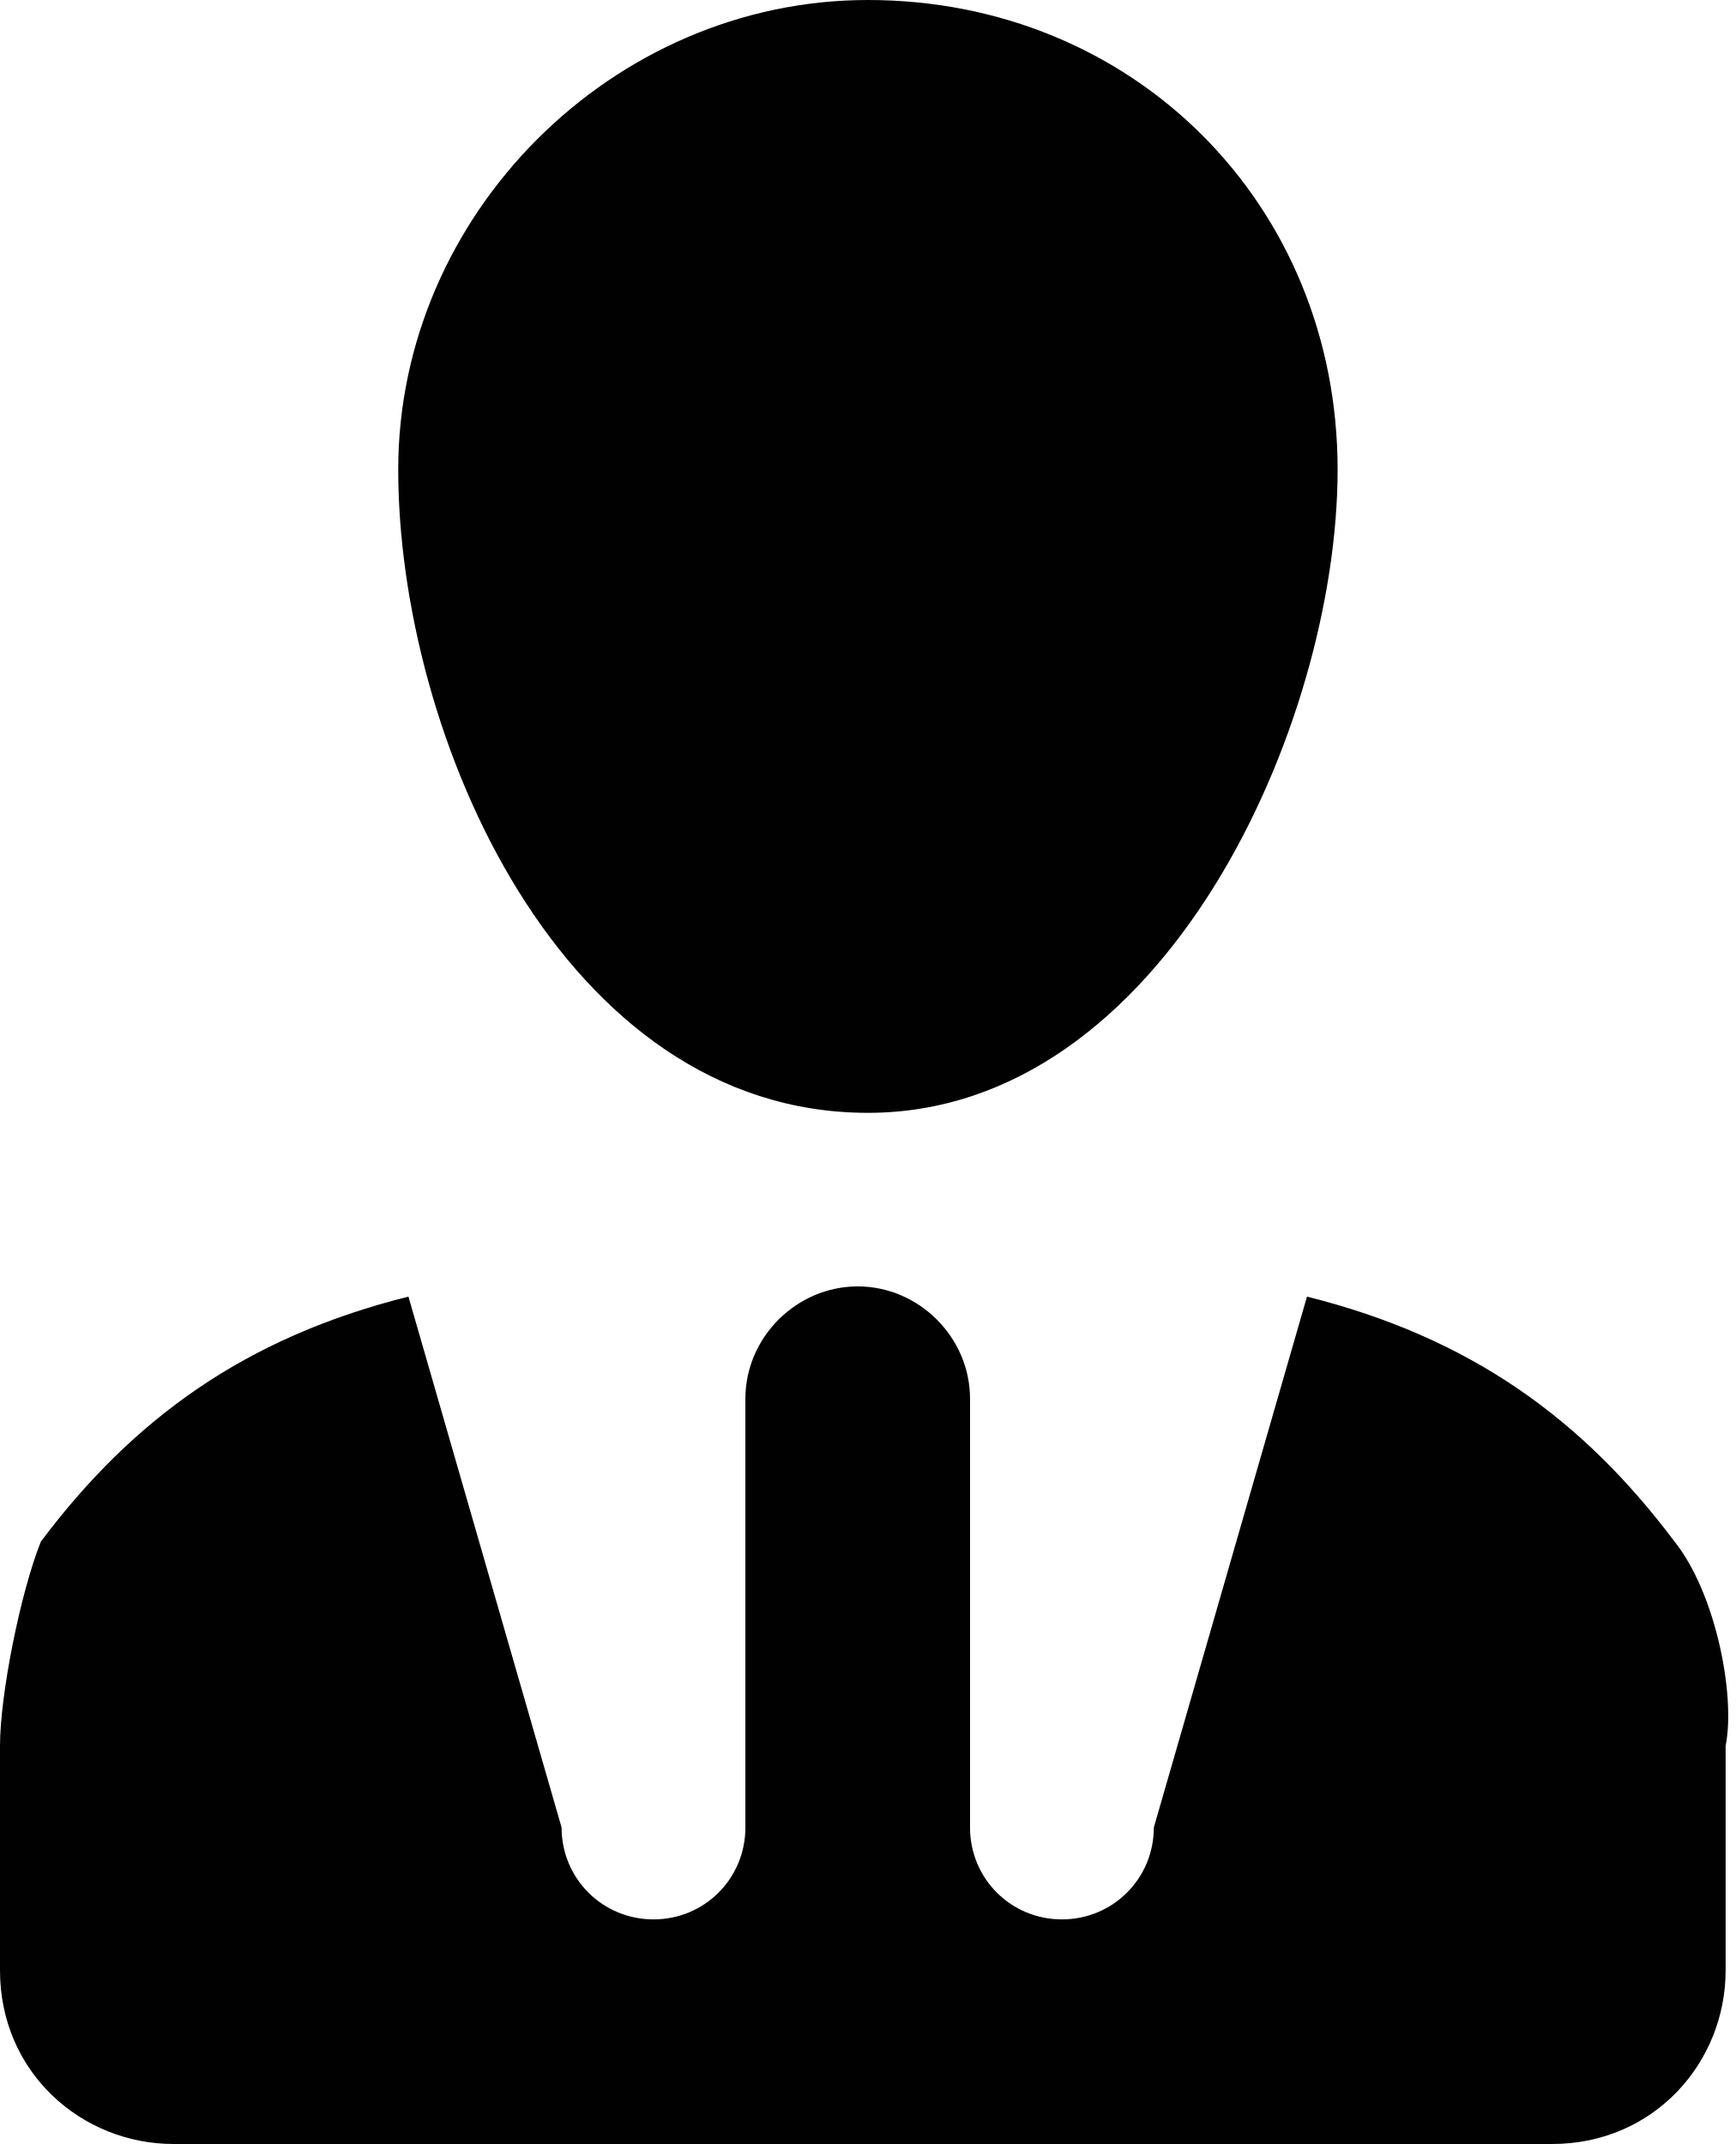
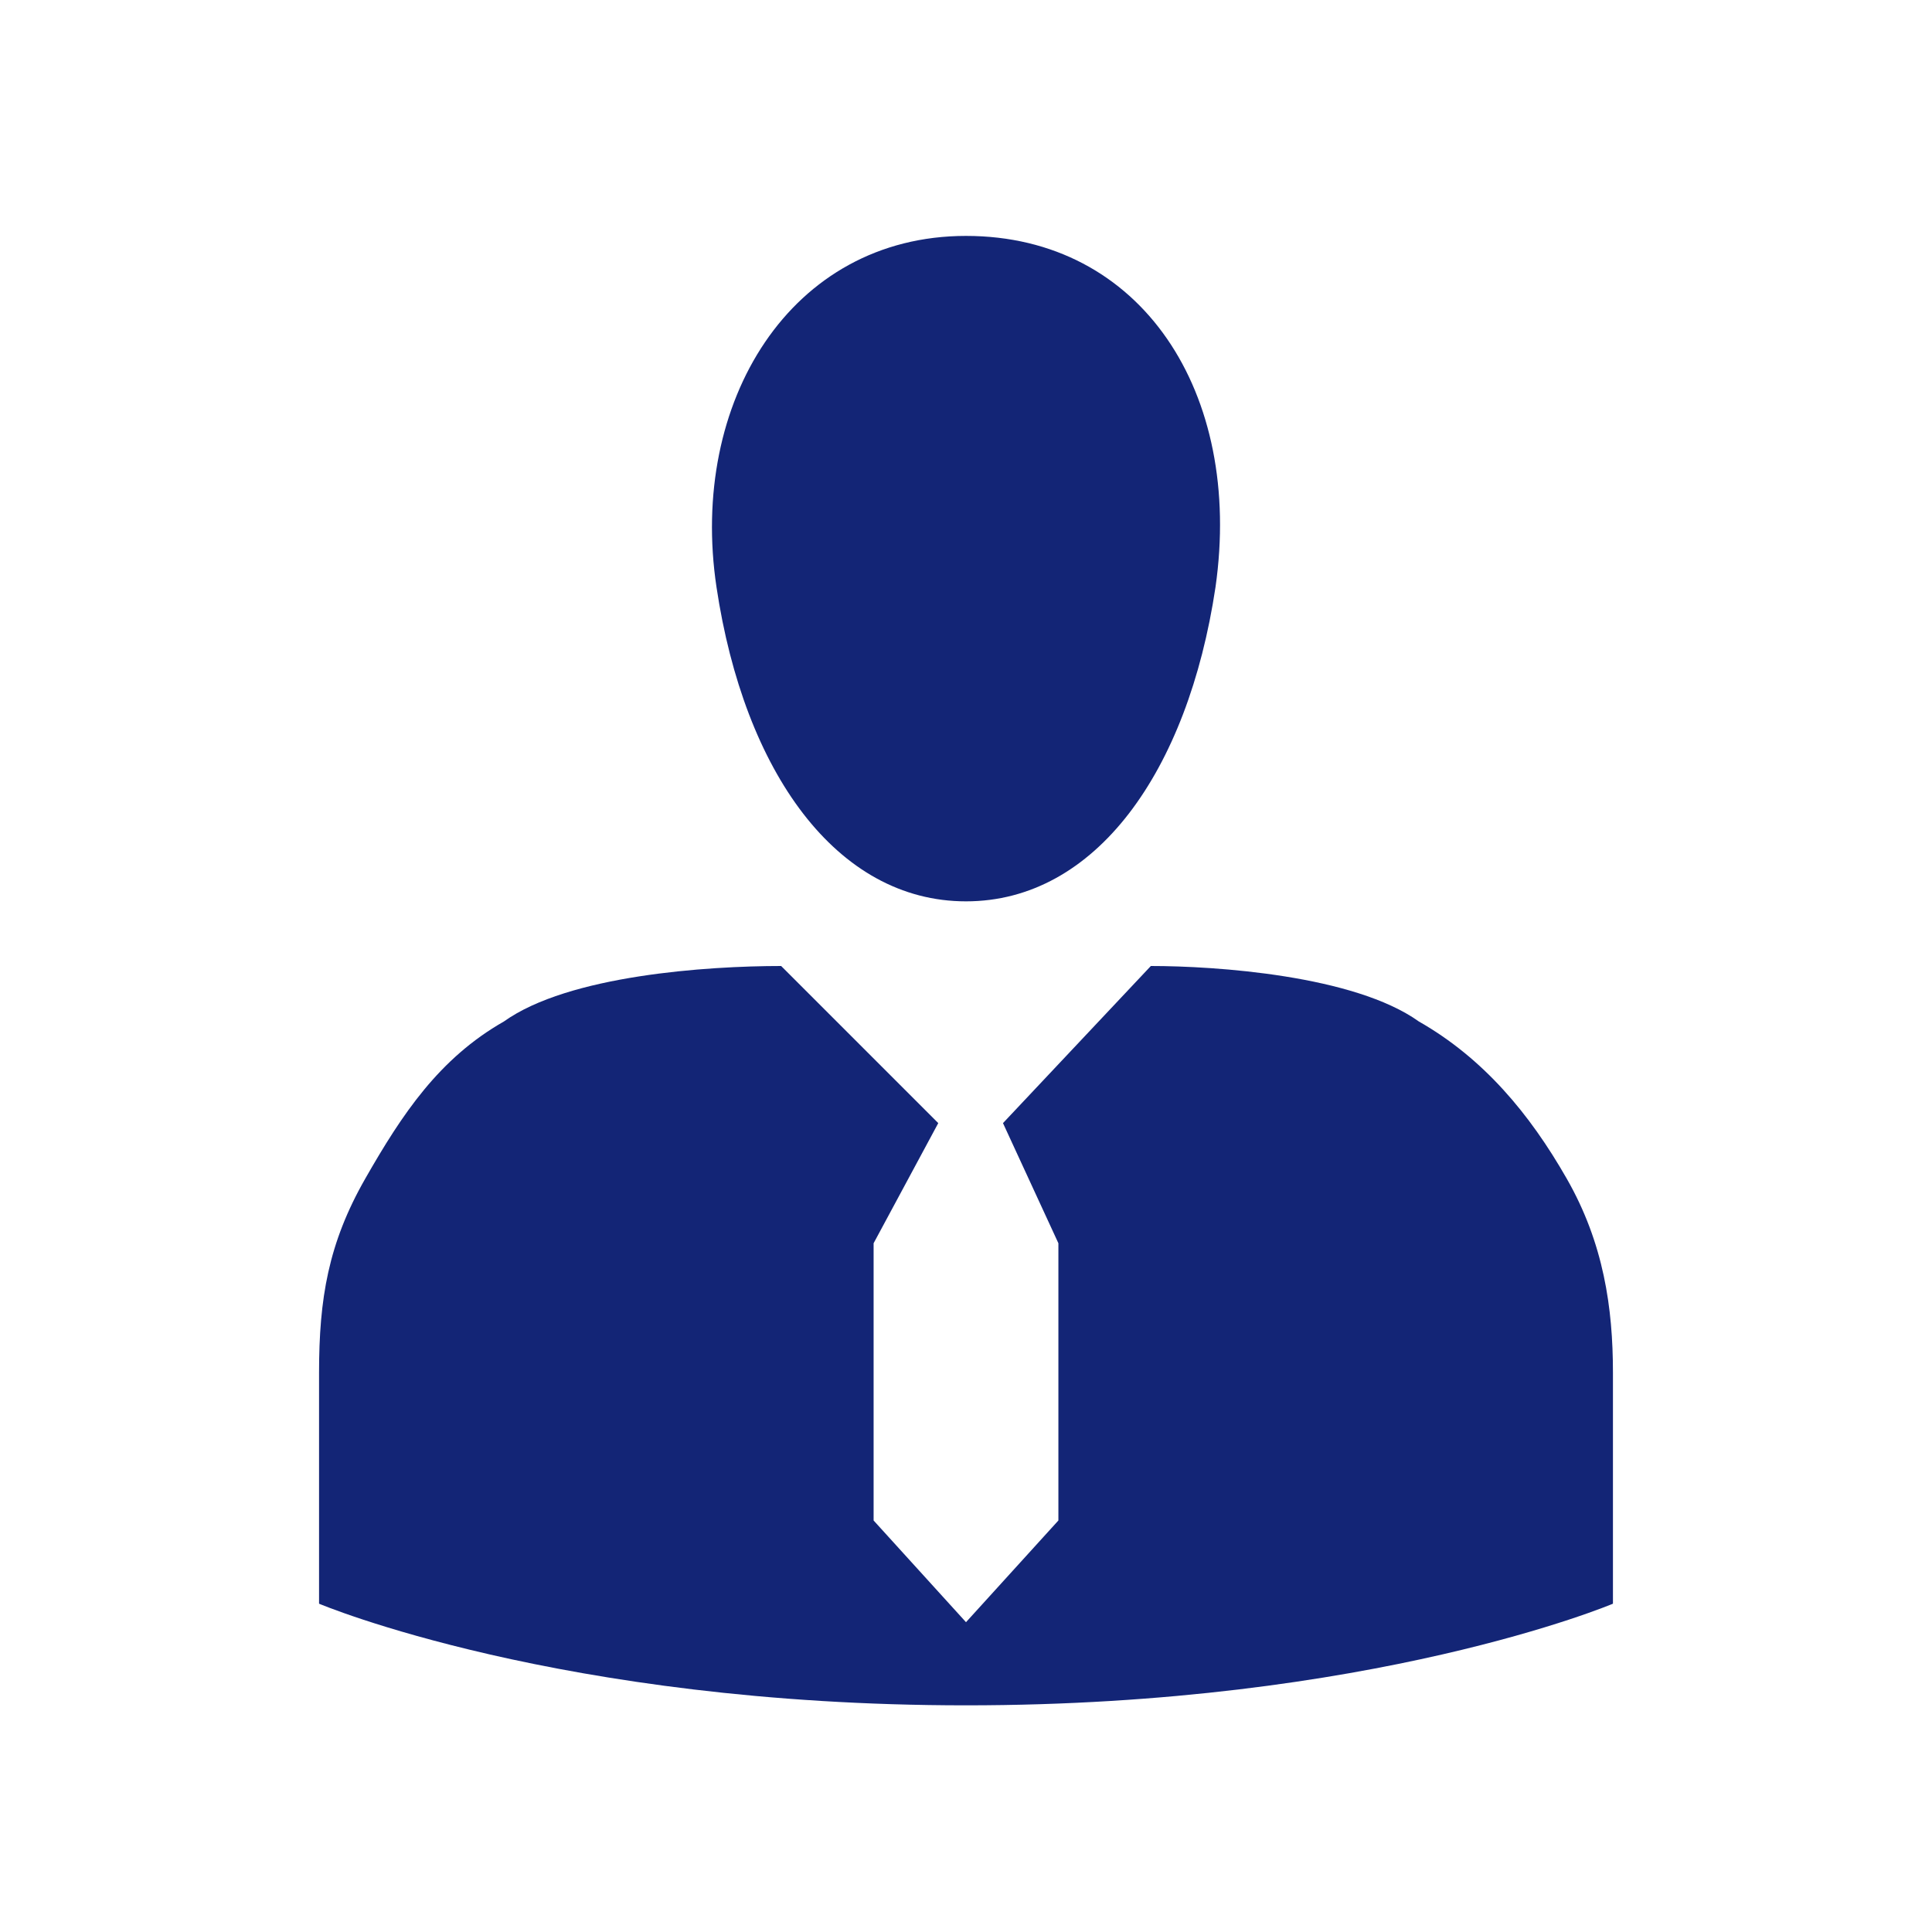
- <svg xmlns="http://www.w3.org/2000/svg" version="1.1" id="Layer_1" x="0px" y="0px" viewBox="0 0 17 21" style="enable-background:new 0 0 17 21;" xml:space="preserve">
-   <style type="text/css">
- .st0{fill:#010101;}
- </style>
-   <path class="st0" d="M16.4,15.1c-0.9-1.2-2-2-3.6-2.4l-1.5,5.2c0,0.5-0.4,0.9-0.9,0.9c-0.5,0-0.9-0.4-0.9-0.9v-4.2 c0-0.6-0.5-1.1-1.1-1.1c-0.6,0-1.1,0.5-1.1,1.1v4.2c0,0.5-0.4,0.9-0.9,0.9c-0.5,0-0.9-0.4-0.9-0.9l-1.5-5.2 c-1.6,0.4-2.7,1.2-3.6,2.4C0.2,15.6,0,16.6,0,17.1c0,0.1,0,0.3,0,0.4v0.9v0.9c0,1,0.8,1.7,1.7,1.7h13.5c1,0,1.7-0.8,1.7-1.7v-0.9 v-0.9c0-0.2,0-0.3,0-0.4C17,16.6,16.8,15.6,16.4,15.1z M3.9,4.6c0,2.6,1.6,6.3,4.6,6.3c2.9,0,4.6-3.8,4.6-6.3c0-2.6-2-4.6-4.6-4.6 C6,0,3.9,2.1,3.9,4.6z" />
+ <svg xmlns="http://www.w3.org/2000/svg" width="28" height="28" viewBox="0 0 28 28" fill="none">
+   <path d="M23.376 23.242V19.893C23.376 18.956 23.242 18.018 22.706 17.081C22.17 16.143 21.501 15.339 20.563 14.804C19.625 14.134 17.616 14 16.679 14L14.536 16.277L15.339 18.018V22.036L14 23.51L12.661 22.036V18.018L13.598 16.277L11.321 14C10.25 14 8.241 14.134 7.303 14.804C6.365 15.339 5.83 16.143 5.294 17.081C4.758 18.018 4.624 18.822 4.624 19.893V23.242C4.624 23.242 8.107 24.715 14 24.715C19.893 24.715 23.376 23.242 23.376 23.242Z" fill="#132576" />
+   <path d="M14 3.419C11.455 3.419 9.982 5.83 10.384 8.509C10.785 11.187 12.125 13.063 14 13.063C15.875 13.063 17.215 11.187 17.616 8.509C18.018 5.696 16.545 3.419 14 3.419Z" fill="#132576" />
</svg>
